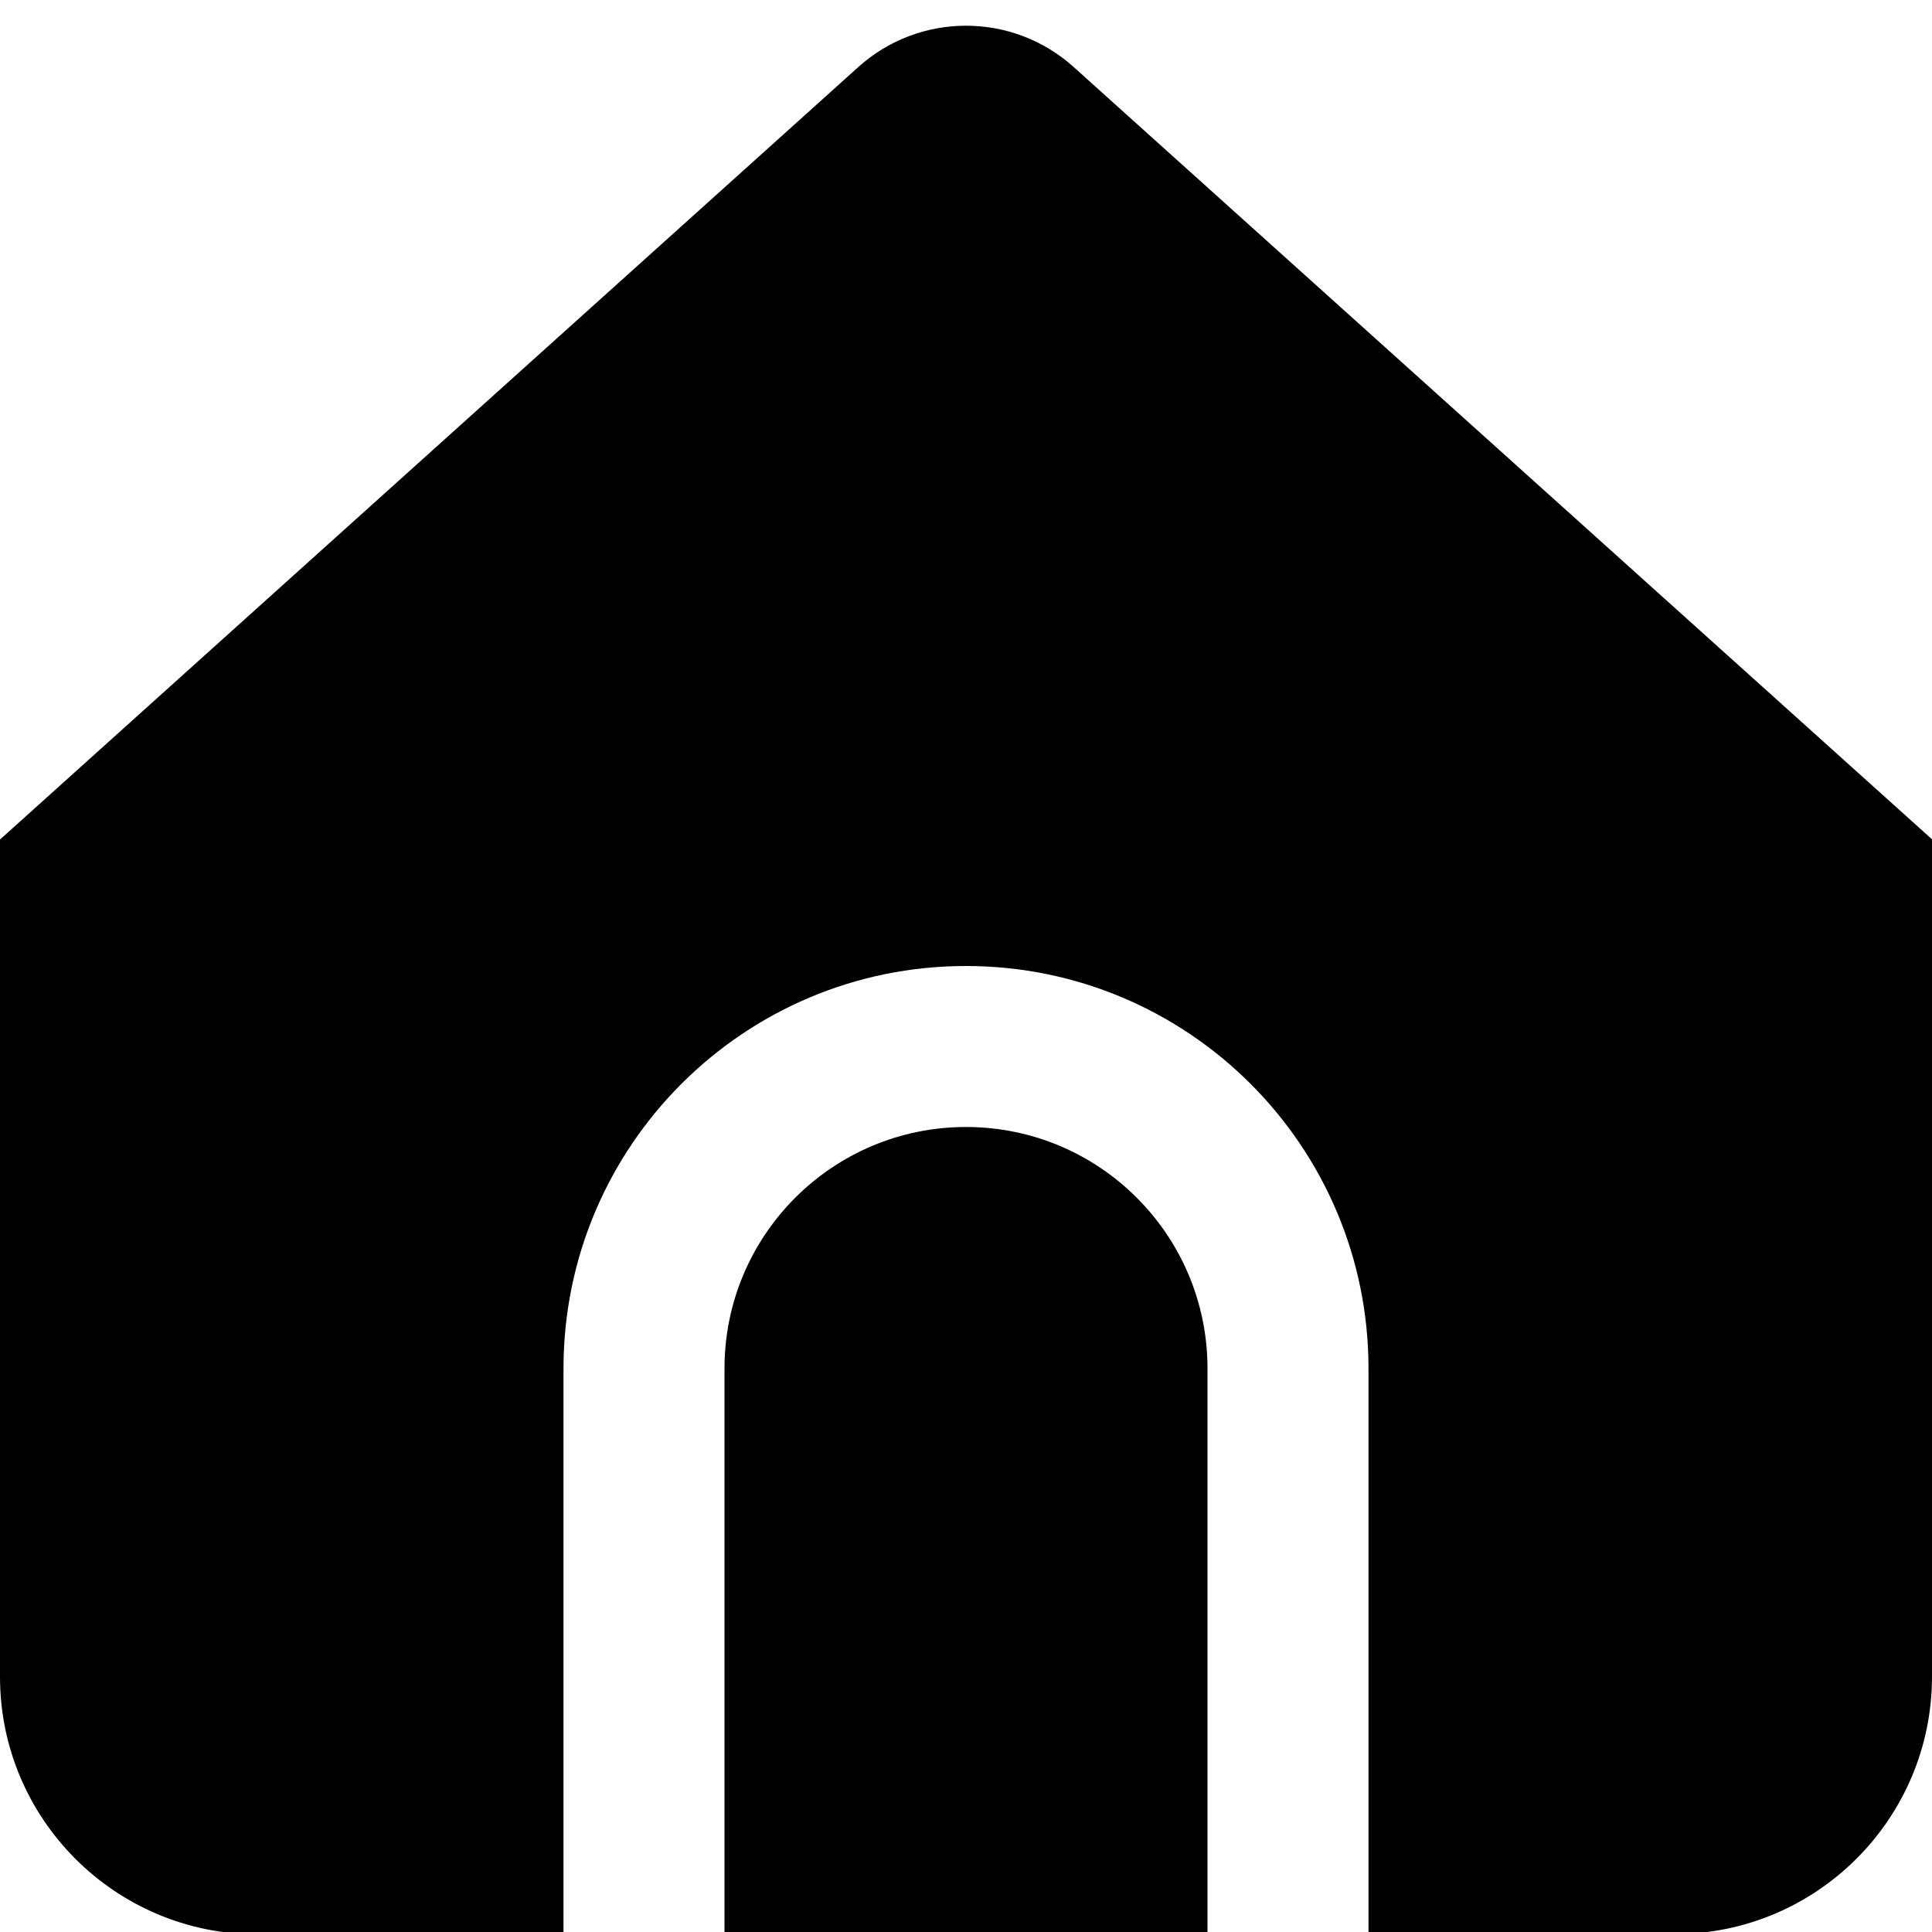
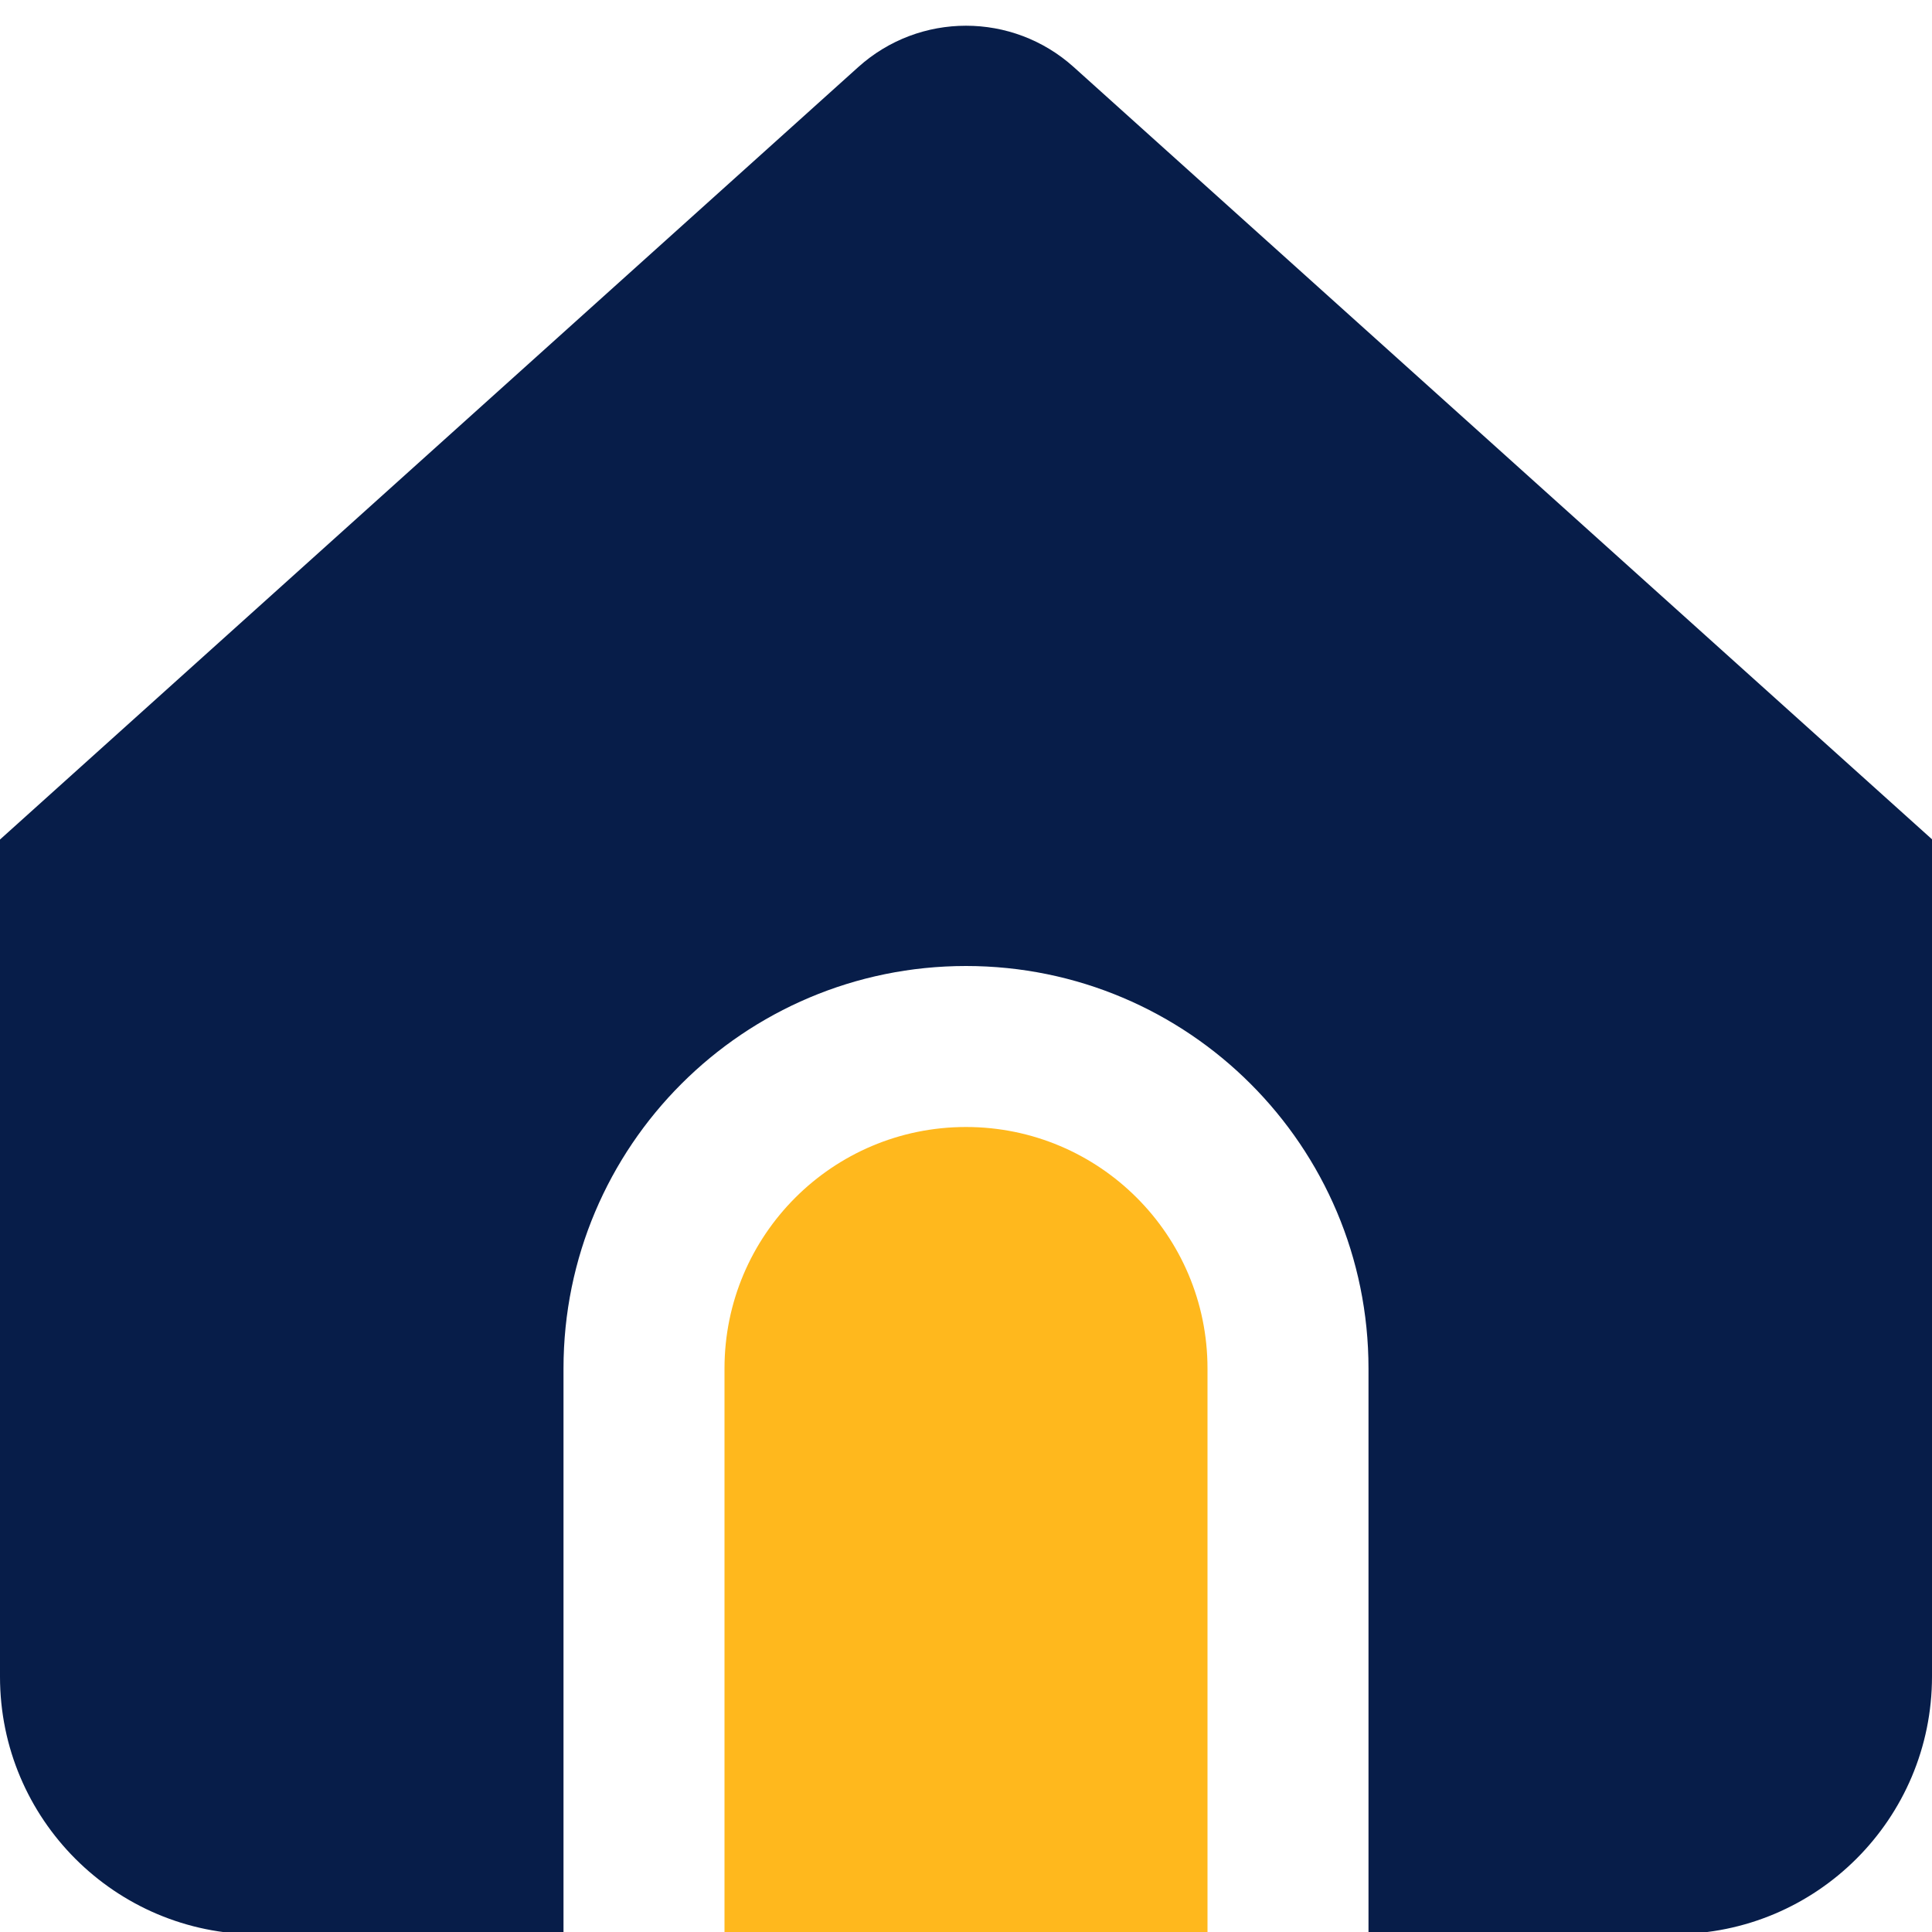
<svg xmlns="http://www.w3.org/2000/svg" id="Layer_1" data-name="Layer 1" viewBox="0 0 24 24" width="512" height="512">
-   <path d="M12,14a3,3,0,0,0-3,3v7.026h6V17A3,3,0,0,0,12,14Z" />
-   <path d="M13.338.833a2,2,0,0,0-2.676,0L0,10.429v10.4a3.2,3.2,0,0,0,3.2,3.2H7V17a5,5,0,0,1,10,0v7.026h3.8a3.2,3.2,0,0,0,3.2-3.2v-10.4Z" />
+   <path d="M12,14a3,3,0,0,0-3,3v7.026h6V17A3,3,0,0,0,12,14Z" fill="#FFB81D" />
+   <path d="M13.338.833a2,2,0,0,0-2.676,0L0,10.429v10.4a3.2,3.2,0,0,0,3.2,3.2H7V17a5,5,0,0,1,10,0v7.026h3.8a3.2,3.2,0,0,0,3.2-3.2v-10.4Z" fill="#071D49" />
</svg>
